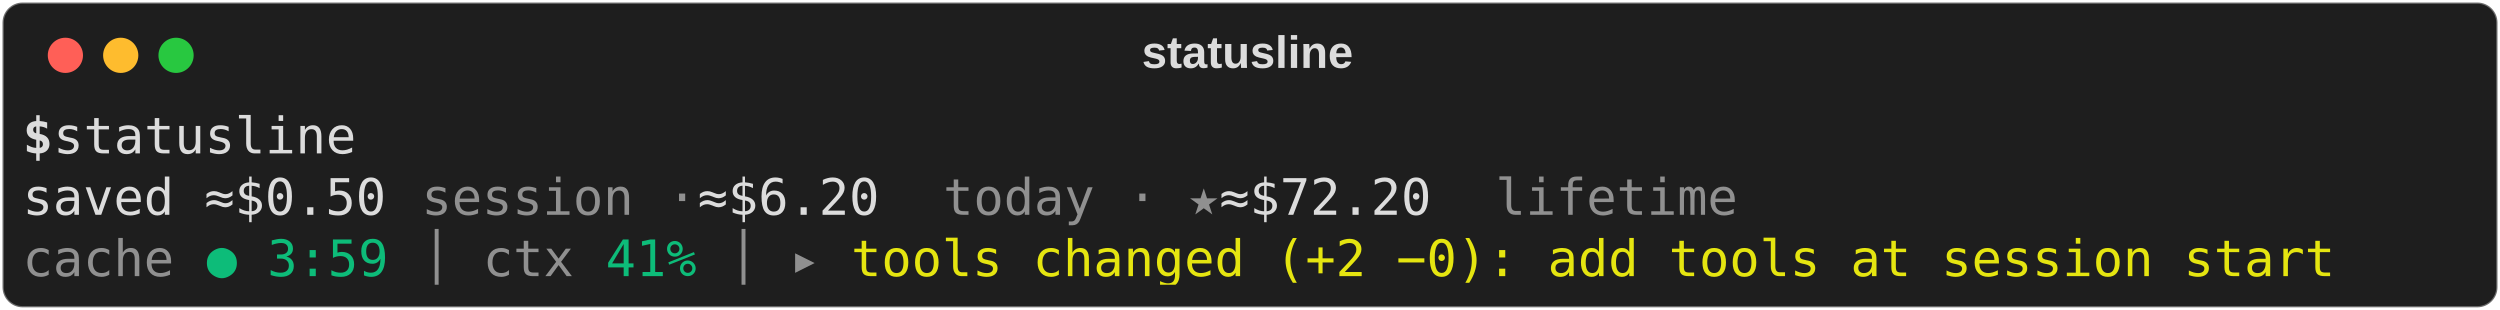
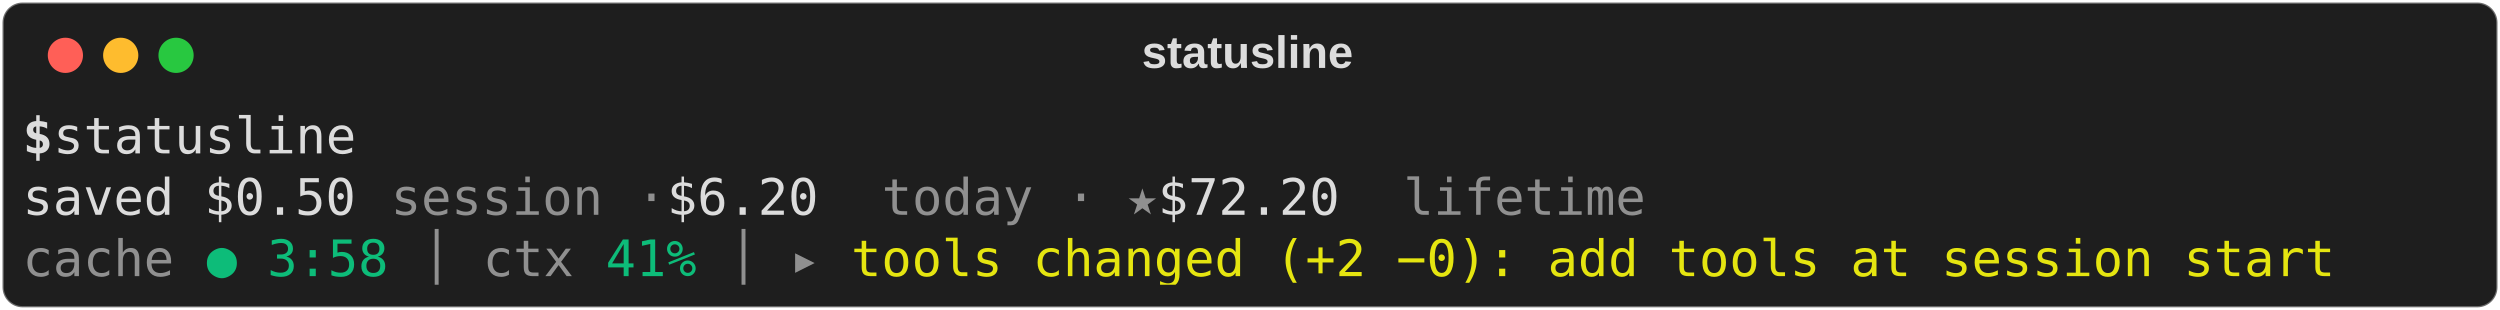
<svg xmlns="http://www.w3.org/2000/svg" class="rich-terminal" viewBox="0 0 994 123.2">
  <style>

    @font-face {
        font-family: "Fira Code";
        src: local("FiraCode-Regular"),
                url("https://cdnjs.cloudflare.com/ajax/libs/firacode/6.2.0/woff2/FiraCode-Regular.woff2") format("woff2"),
                url("https://cdnjs.cloudflare.com/ajax/libs/firacode/6.2.0/woff/FiraCode-Regular.woff") format("woff");
        font-style: normal;
        font-weight: 400;
    }
    @font-face {
        font-family: "Fira Code";
        src: local("FiraCode-Bold"),
                url("https://cdnjs.cloudflare.com/ajax/libs/firacode/6.2.0/woff2/FiraCode-Bold.woff2") format("woff2"),
                url("https://cdnjs.cloudflare.com/ajax/libs/firacode/6.2.0/woff/FiraCode-Bold.woff") format("woff");
        font-style: bold;
        font-weight: 700;
    }

-     .terminal-3118357056-matrix {
+     .terminal-1320834150-matrix {
        font-family: Fira Code, monospace;
        font-size: 20px;
        line-height: 24.4px;
        font-variant-east-asian: full-width;
    }

-     .terminal-3118357056-title {
+     .terminal-1320834150-title {
        font-size: 18px;
        font-weight: bold;
        font-family: arial;
    }

-     .terminal-3118357056-r1 { fill: #dcdcdc;font-weight: bold }
- .terminal-3118357056-r2 { fill: #dcdcdc }
- .terminal-3118357056-r3 { fill: #909090 }
- .terminal-3118357056-r4 { fill: #0dbc79 }
- .terminal-3118357056-r5 { fill: #e5e510 }
+     .terminal-1320834150-r1 { fill: #dcdcdc;font-weight: bold }
+ .terminal-1320834150-r2 { fill: #dcdcdc }
+ .terminal-1320834150-r3 { fill: #909090 }
+ .terminal-1320834150-r4 { fill: #0dbc79 }
+ .terminal-1320834150-r5 { fill: #e5e510 }
    </style>
  <defs>
-     <clipPath id="terminal-3118357056-clip-terminal">
+     <clipPath id="terminal-1320834150-clip-terminal">
      <rect x="0" y="0" width="975.0" height="72.2" />
    </clipPath>
-     <clipPath id="terminal-3118357056-line-0">
+     <clipPath id="terminal-1320834150-line-0">
      <rect x="0" y="1.5" width="976" height="24.65" />
    </clipPath>
-     <clipPath id="terminal-3118357056-line-1">
+     <clipPath id="terminal-1320834150-line-1">
      <rect x="0" y="25.9" width="976" height="24.65" />
    </clipPath>
  </defs>
  <rect fill="#1e1e1e" stroke="rgba(255,255,255,0.35)" stroke-width="1" x="1" y="1" width="992" height="121.2" rx="8" />
-   <text class="terminal-3118357056-title" fill="#dcdcdc" text-anchor="middle" x="496" y="27">statusline</text>
+   <text class="terminal-1320834150-title" fill="#dcdcdc" text-anchor="middle" x="496" y="27">statusline</text>
  <g transform="translate(26,22)">
    <circle cx="0" cy="0" r="7" fill="#ff5f57" />
    <circle cx="22" cy="0" r="7" fill="#febc2e" />
    <circle cx="44" cy="0" r="7" fill="#28c840" />
  </g>
-   <g transform="translate(9, 41)" clip-path="url(#terminal-3118357056-clip-terminal)">
-     <g class="terminal-3118357056-matrix">
-       <text class="terminal-3118357056-r1" x="0" y="20" textLength="12.2" clip-path="url(#terminal-3118357056-line-0)">$</text>
-       <text class="terminal-3118357056-r2" x="12.2" y="20" textLength="134.2" clip-path="url(#terminal-3118357056-line-0)"> statusline</text>
-       <text class="terminal-3118357056-r2" x="976" y="20" textLength="12.2" clip-path="url(#terminal-3118357056-line-0)">
+   <g transform="translate(9, 41)" clip-path="url(#terminal-1320834150-clip-terminal)">
+     <g class="terminal-1320834150-matrix">
+       <text class="terminal-1320834150-r1" x="0" y="20" textLength="12.2" clip-path="url(#terminal-1320834150-line-0)">$</text>
+       <text class="terminal-1320834150-r2" x="12.2" y="20" textLength="134.2" clip-path="url(#terminal-1320834150-line-0)"> statusline</text>
+       <text class="terminal-1320834150-r2" x="976" y="20" textLength="12.2" clip-path="url(#terminal-1320834150-line-0)">
</text>
-       <text class="terminal-3118357056-r2" x="0" y="44.4" textLength="158.6" clip-path="url(#terminal-3118357056-line-1)">saved ≈$0.50 </text>
-       <text class="terminal-3118357056-r3" x="158.6" y="44.4" textLength="85.4" clip-path="url(#terminal-3118357056-line-1)">session</text>
-       <text class="terminal-3118357056-r3" x="256.2" y="44.4" textLength="12.2" clip-path="url(#terminal-3118357056-line-1)">·</text>
-       <text class="terminal-3118357056-r2" x="268.4" y="44.4" textLength="97.6" clip-path="url(#terminal-3118357056-line-1)"> ≈$6.20 </text>
-       <text class="terminal-3118357056-r3" x="366" y="44.4" textLength="61" clip-path="url(#terminal-3118357056-line-1)">today</text>
-       <text class="terminal-3118357056-r3" x="439.2" y="44.4" textLength="12.2" clip-path="url(#terminal-3118357056-line-1)">·</text>
-       <text class="terminal-3118357056-r3" x="463.6" y="44.4" textLength="12.2" clip-path="url(#terminal-3118357056-line-1)">★</text>
-       <text class="terminal-3118357056-r2" x="475.8" y="44.4" textLength="109.8" clip-path="url(#terminal-3118357056-line-1)"> ≈$72.20 </text>
-       <text class="terminal-3118357056-r3" x="585.6" y="44.4" textLength="97.6" clip-path="url(#terminal-3118357056-line-1)">lifetime</text>
-       <text class="terminal-3118357056-r2" x="976" y="44.4" textLength="12.2" clip-path="url(#terminal-3118357056-line-1)">
+       <text class="terminal-1320834150-r2" x="0" y="44.4" textLength="146.4" clip-path="url(#terminal-1320834150-line-1)">saved $0.50 </text>
+       <text class="terminal-1320834150-r3" x="146.4" y="44.4" textLength="85.4" clip-path="url(#terminal-1320834150-line-1)">session</text>
+       <text class="terminal-1320834150-r3" x="244" y="44.4" textLength="12.2" clip-path="url(#terminal-1320834150-line-1)">·</text>
+       <text class="terminal-1320834150-r2" x="256.2" y="44.4" textLength="85.4" clip-path="url(#terminal-1320834150-line-1)"> $6.20 </text>
+       <text class="terminal-1320834150-r3" x="341.6" y="44.4" textLength="61" clip-path="url(#terminal-1320834150-line-1)">today</text>
+       <text class="terminal-1320834150-r3" x="414.8" y="44.4" textLength="12.2" clip-path="url(#terminal-1320834150-line-1)">·</text>
+       <text class="terminal-1320834150-r3" x="439.2" y="44.4" textLength="12.2" clip-path="url(#terminal-1320834150-line-1)">★</text>
+       <text class="terminal-1320834150-r2" x="451.4" y="44.4" textLength="97.6" clip-path="url(#terminal-1320834150-line-1)"> $72.20 </text>
+       <text class="terminal-1320834150-r3" x="549" y="44.4" textLength="97.6" clip-path="url(#terminal-1320834150-line-1)">lifetime</text>
+       <text class="terminal-1320834150-r2" x="976" y="44.4" textLength="12.2" clip-path="url(#terminal-1320834150-line-1)">
</text>
-       <text class="terminal-3118357056-r3" x="0" y="68.8" textLength="61" clip-path="url(#terminal-3118357056-line-2)">cache</text>
-       <text class="terminal-3118357056-r4" x="73.2" y="68.8" textLength="73.2" clip-path="url(#terminal-3118357056-line-2)">● 3:59</text>
-       <text class="terminal-3118357056-r3" x="158.6" y="68.8" textLength="12.2" clip-path="url(#terminal-3118357056-line-2)">│</text>
-       <text class="terminal-3118357056-r3" x="183" y="68.8" textLength="36.6" clip-path="url(#terminal-3118357056-line-2)">ctx</text>
-       <text class="terminal-3118357056-r4" x="231.8" y="68.8" textLength="36.6" clip-path="url(#terminal-3118357056-line-2)">41%</text>
-       <text class="terminal-3118357056-r3" x="280.6" y="68.8" textLength="12.2" clip-path="url(#terminal-3118357056-line-2)">│</text>
-       <text class="terminal-3118357056-r3" x="305" y="68.8" textLength="12.2" clip-path="url(#terminal-3118357056-line-2)">▸</text>
-       <text class="terminal-3118357056-r5" x="329.4" y="68.8" textLength="597.8" clip-path="url(#terminal-3118357056-line-2)">tools changed (+2 −0): add tools at session start</text>
-       <text class="terminal-3118357056-r2" x="976" y="68.8" textLength="12.2" clip-path="url(#terminal-3118357056-line-2)">
+       <text class="terminal-1320834150-r3" x="0" y="68.8" textLength="61" clip-path="url(#terminal-1320834150-line-2)">cache</text>
+       <text class="terminal-1320834150-r4" x="73.2" y="68.8" textLength="73.2" clip-path="url(#terminal-1320834150-line-2)">● 3:58</text>
+       <text class="terminal-1320834150-r3" x="158.6" y="68.8" textLength="12.2" clip-path="url(#terminal-1320834150-line-2)">│</text>
+       <text class="terminal-1320834150-r3" x="183" y="68.8" textLength="36.6" clip-path="url(#terminal-1320834150-line-2)">ctx</text>
+       <text class="terminal-1320834150-r4" x="231.8" y="68.8" textLength="36.6" clip-path="url(#terminal-1320834150-line-2)">41%</text>
+       <text class="terminal-1320834150-r3" x="280.6" y="68.8" textLength="12.2" clip-path="url(#terminal-1320834150-line-2)">│</text>
+       <text class="terminal-1320834150-r3" x="305" y="68.8" textLength="12.2" clip-path="url(#terminal-1320834150-line-2)">▸</text>
+       <text class="terminal-1320834150-r5" x="329.4" y="68.8" textLength="597.8" clip-path="url(#terminal-1320834150-line-2)">tools changed (+2 −0): add tools at session start</text>
+       <text class="terminal-1320834150-r2" x="976" y="68.8" textLength="12.2" clip-path="url(#terminal-1320834150-line-2)">
</text>
    </g>
  </g>
</svg>
